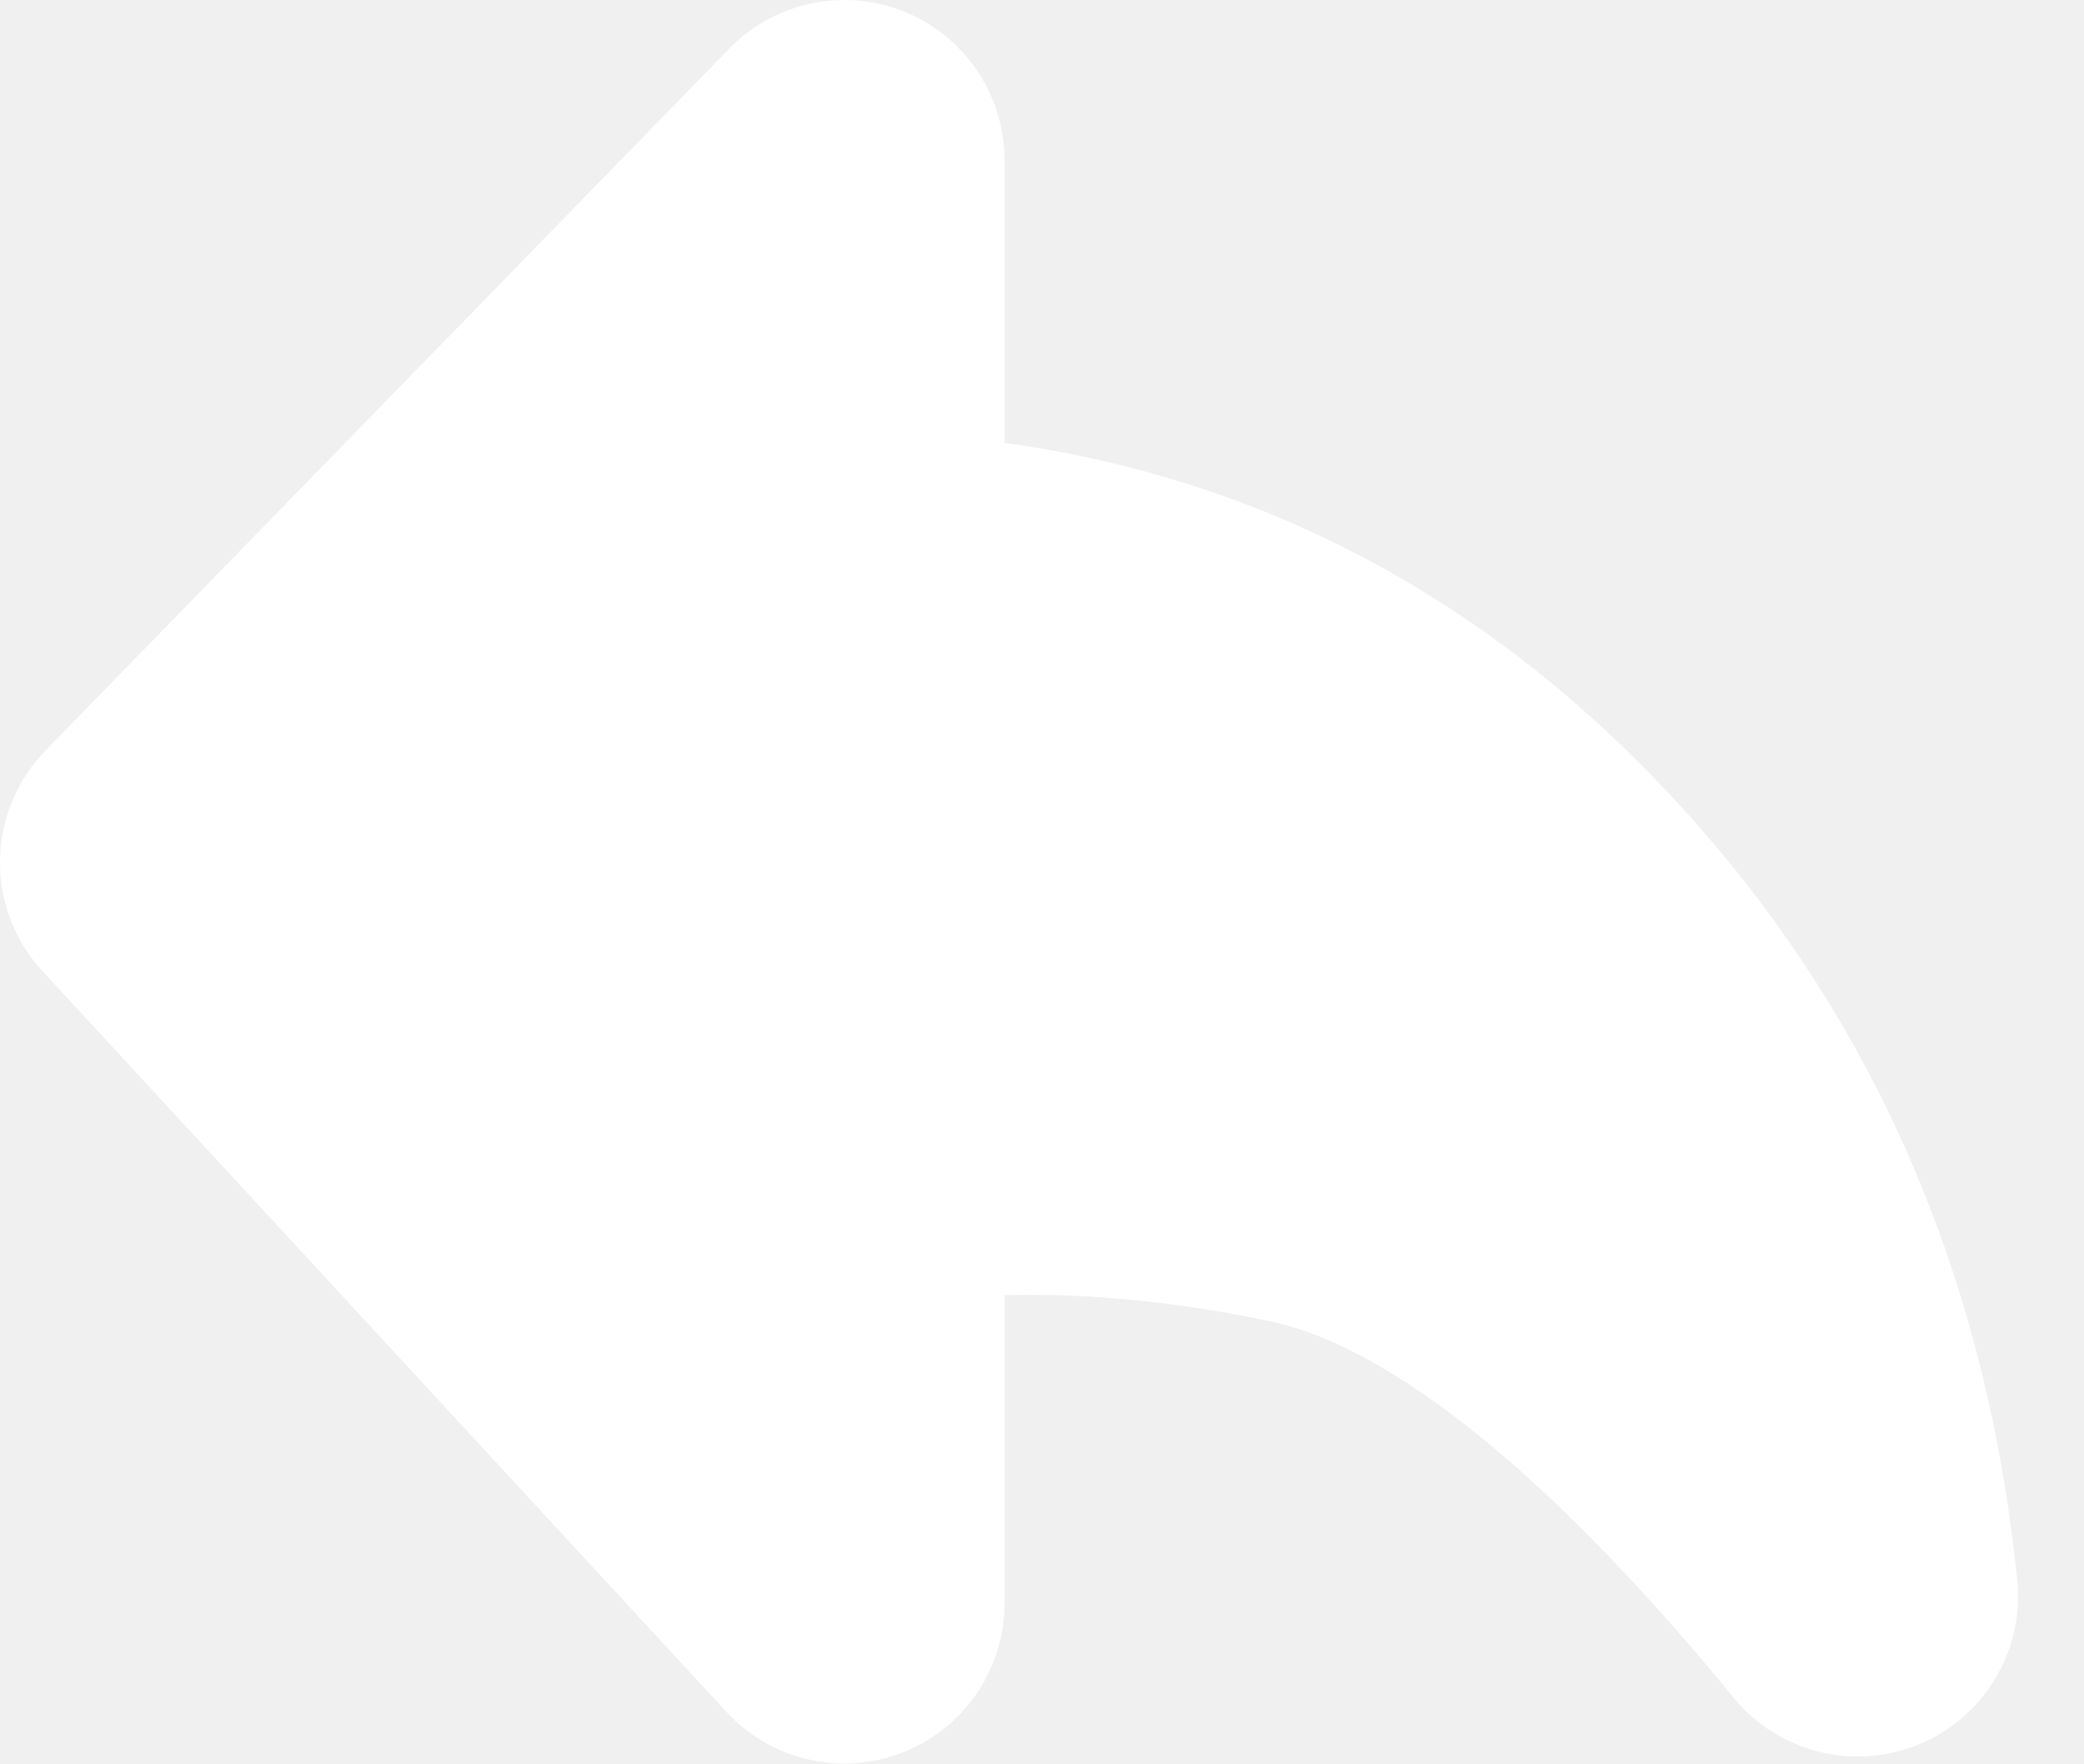
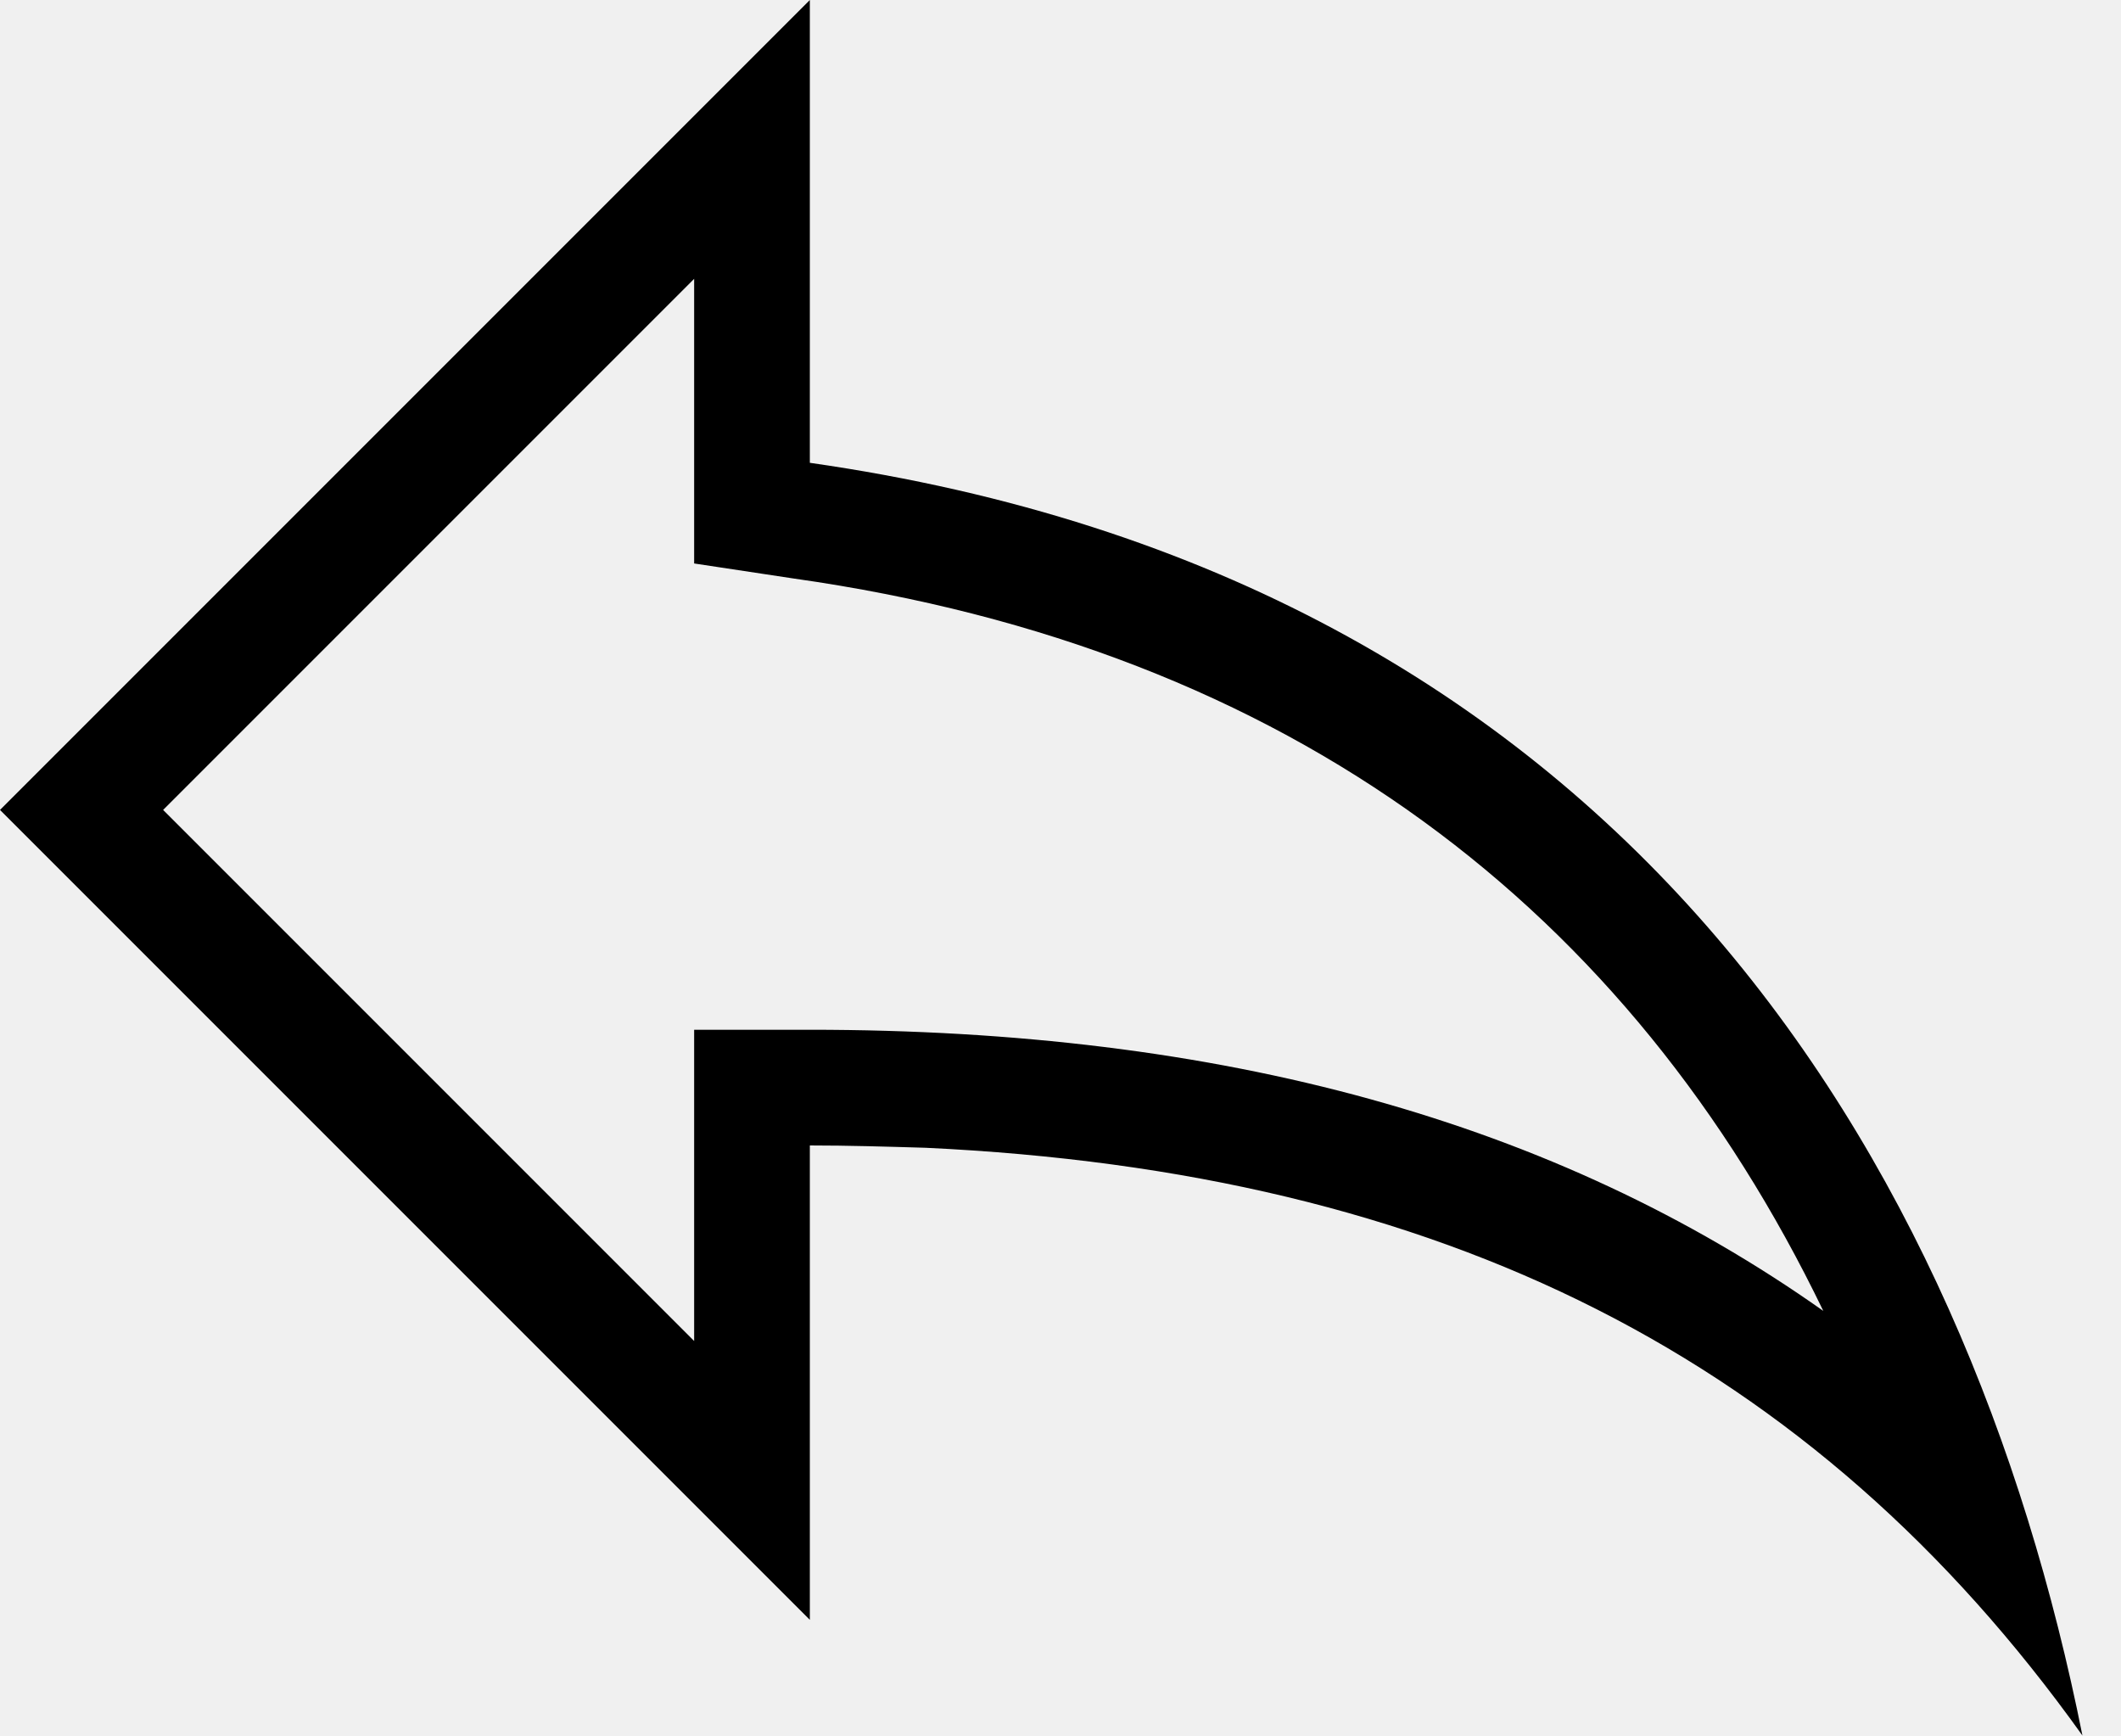
- <svg xmlns="http://www.w3.org/2000/svg" width="26" height="22" viewBox="0 0 26 22" fill="none">
-   <mask id="mask0_213_8" style="mask-type:luminance" maskUnits="userSpaceOnUse" x="0" y="0" width="26" height="22">
-     <path fill-rule="evenodd" clip-rule="evenodd" d="M23.177 19.913C20.586 16.751 18.286 14.957 16.275 14.53C14.265 14.104 12.351 14.039 10.533 14.337V20L2 10.759L10.533 2V7.383C13.894 7.409 16.752 8.615 19.105 11C21.459 13.385 22.816 16.356 23.177 19.913Z" fill="white" stroke="white" stroke-width="4" stroke-linejoin="round" />
-   </mask>
-   <g mask="url(#mask0_213_8)">
-     <path d="M-0.118 -1.706H25.294V23.706H-0.118V-1.706Z" fill="white" />
-   </g>
+ <svg xmlns="http://www.w3.org/2000/svg" width="22" height="18" viewBox="0 0 22 18" fill="none">
+   <path d="M1.692 8.4L7.2 2.892V5.844L8.232 6C13.404 6.732 16.908 9.444 18.912 13.596C16.128 11.628 12.672 10.68 8.4 10.68H7.2V13.908M9.6 11.904C14.964 12.156 18.804 14.088 21.6 18C20.4 12 16.8 6 8.4 4.8V0L-2.38419e-06 8.4L8.4 16.8V11.88C8.796 11.88 9.192 11.892 9.6 11.904Z" fill="black" />
</svg>
